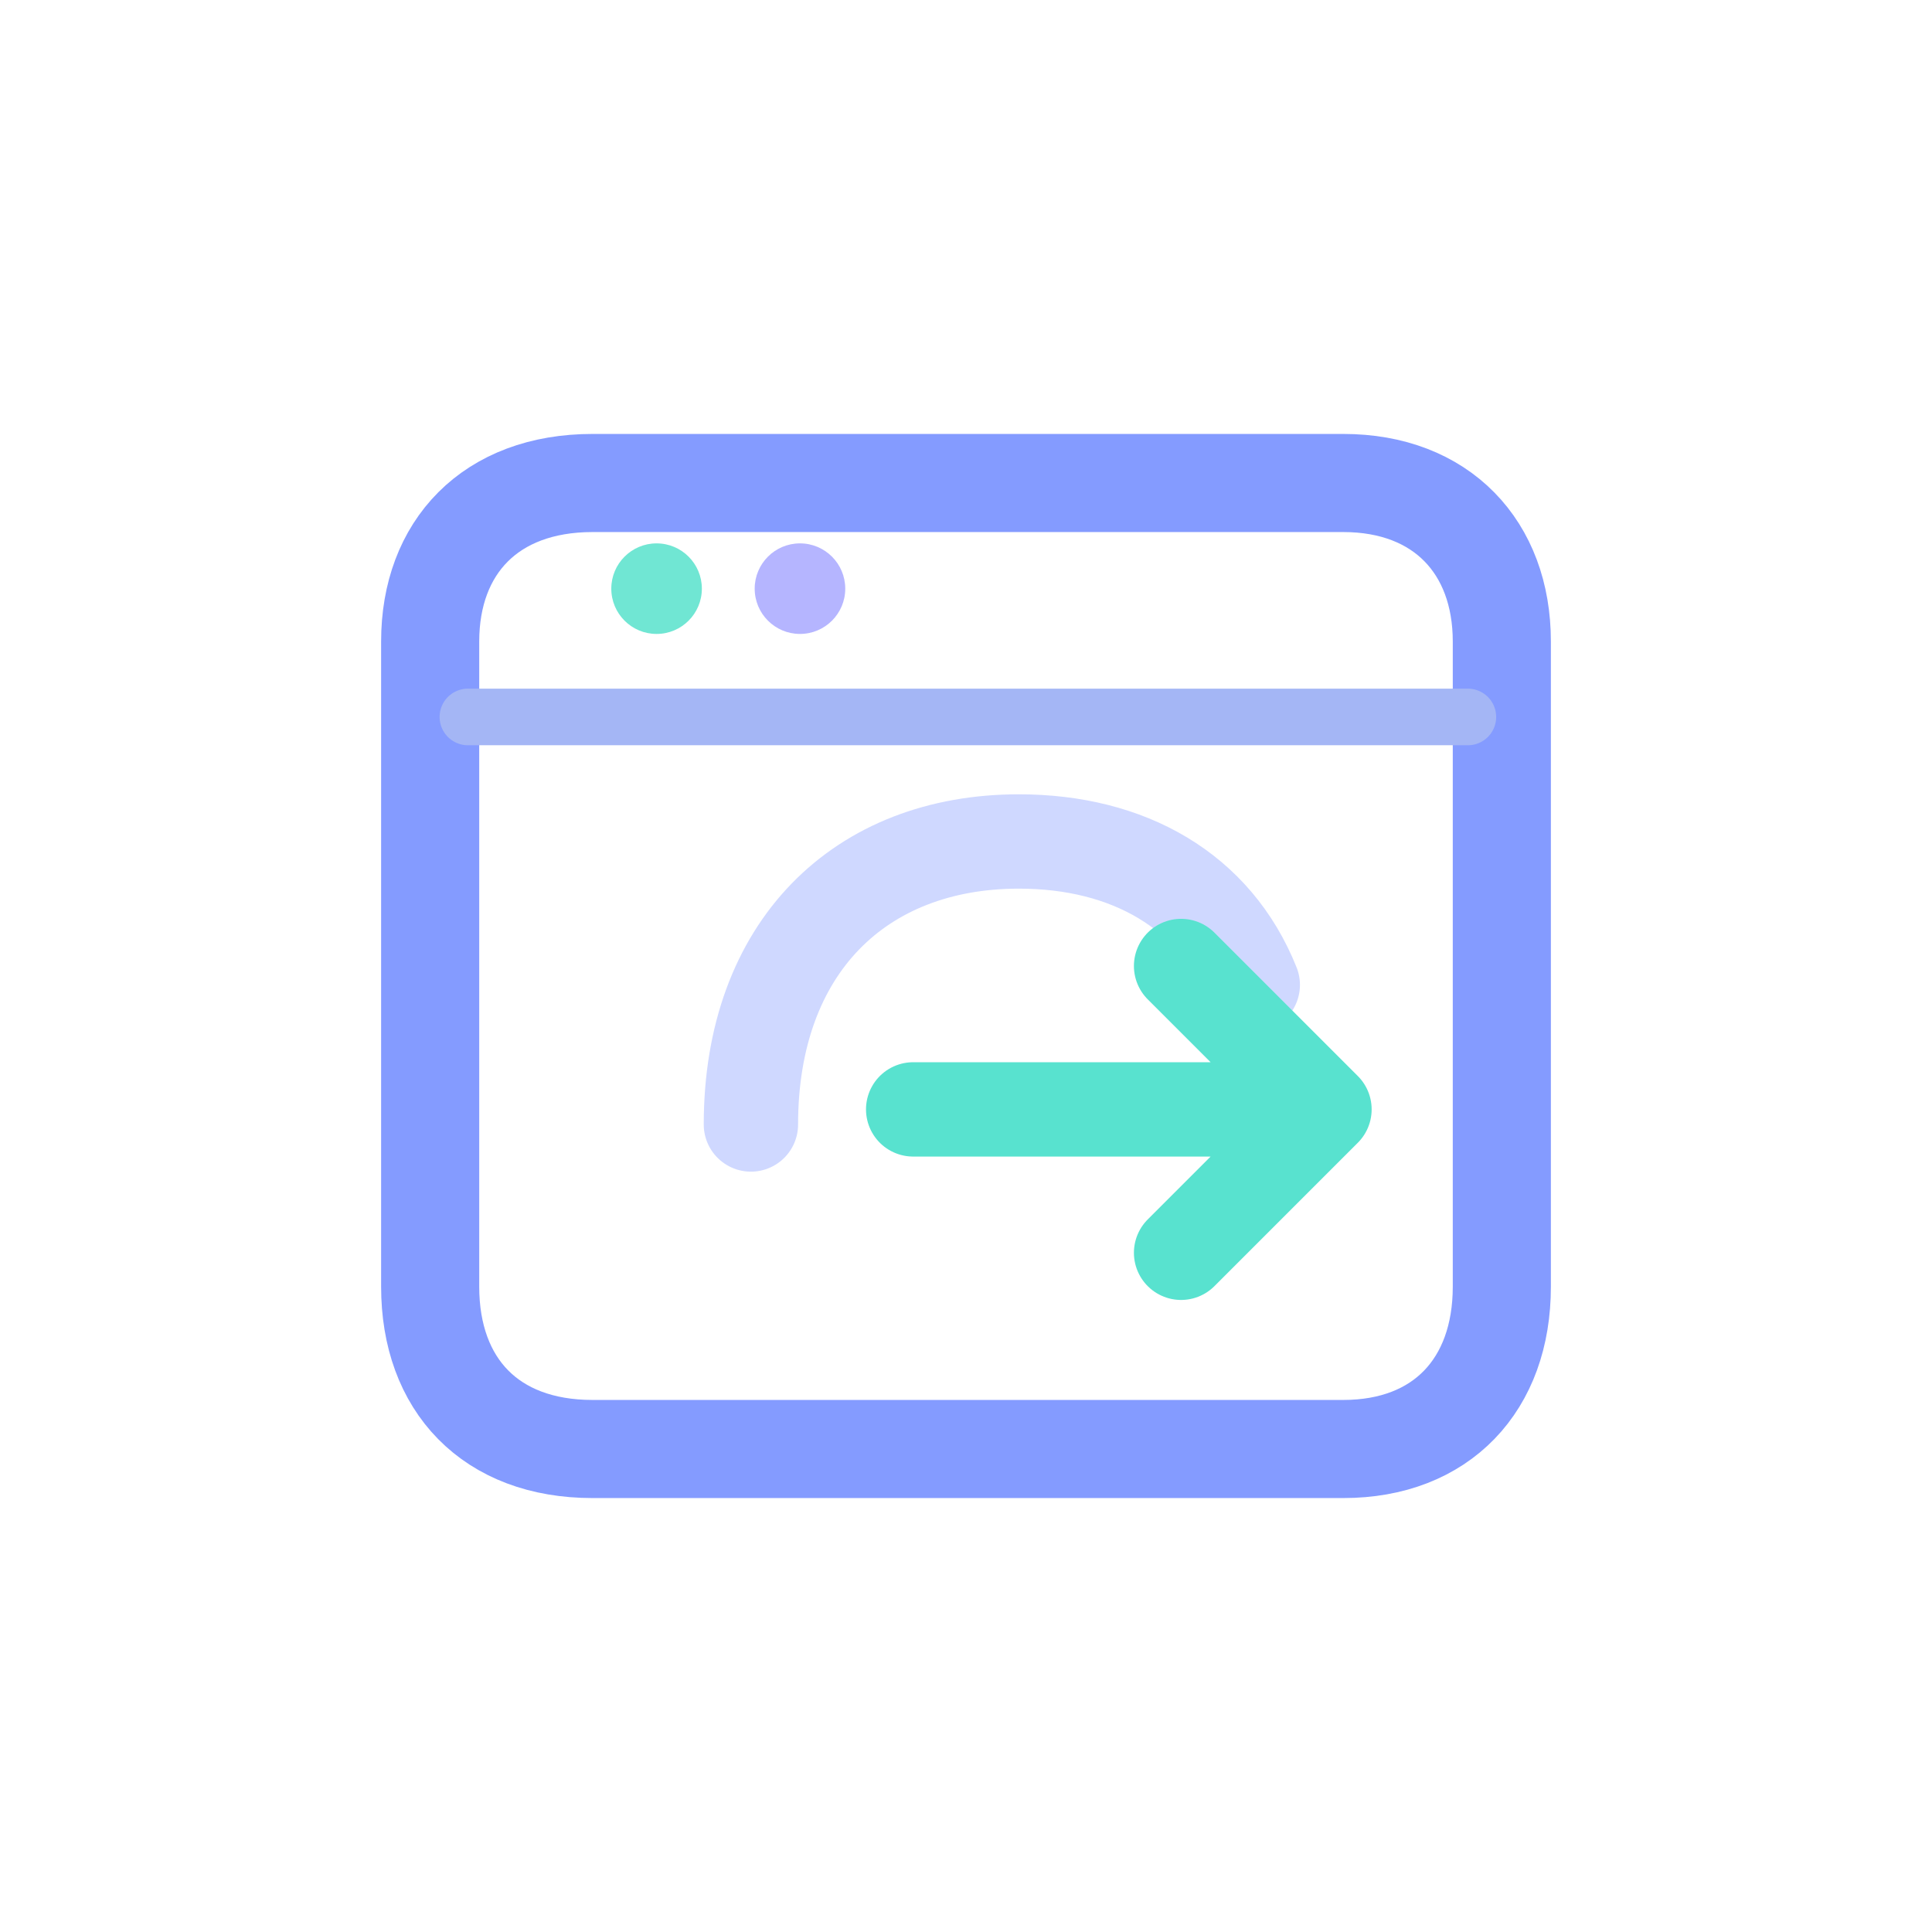
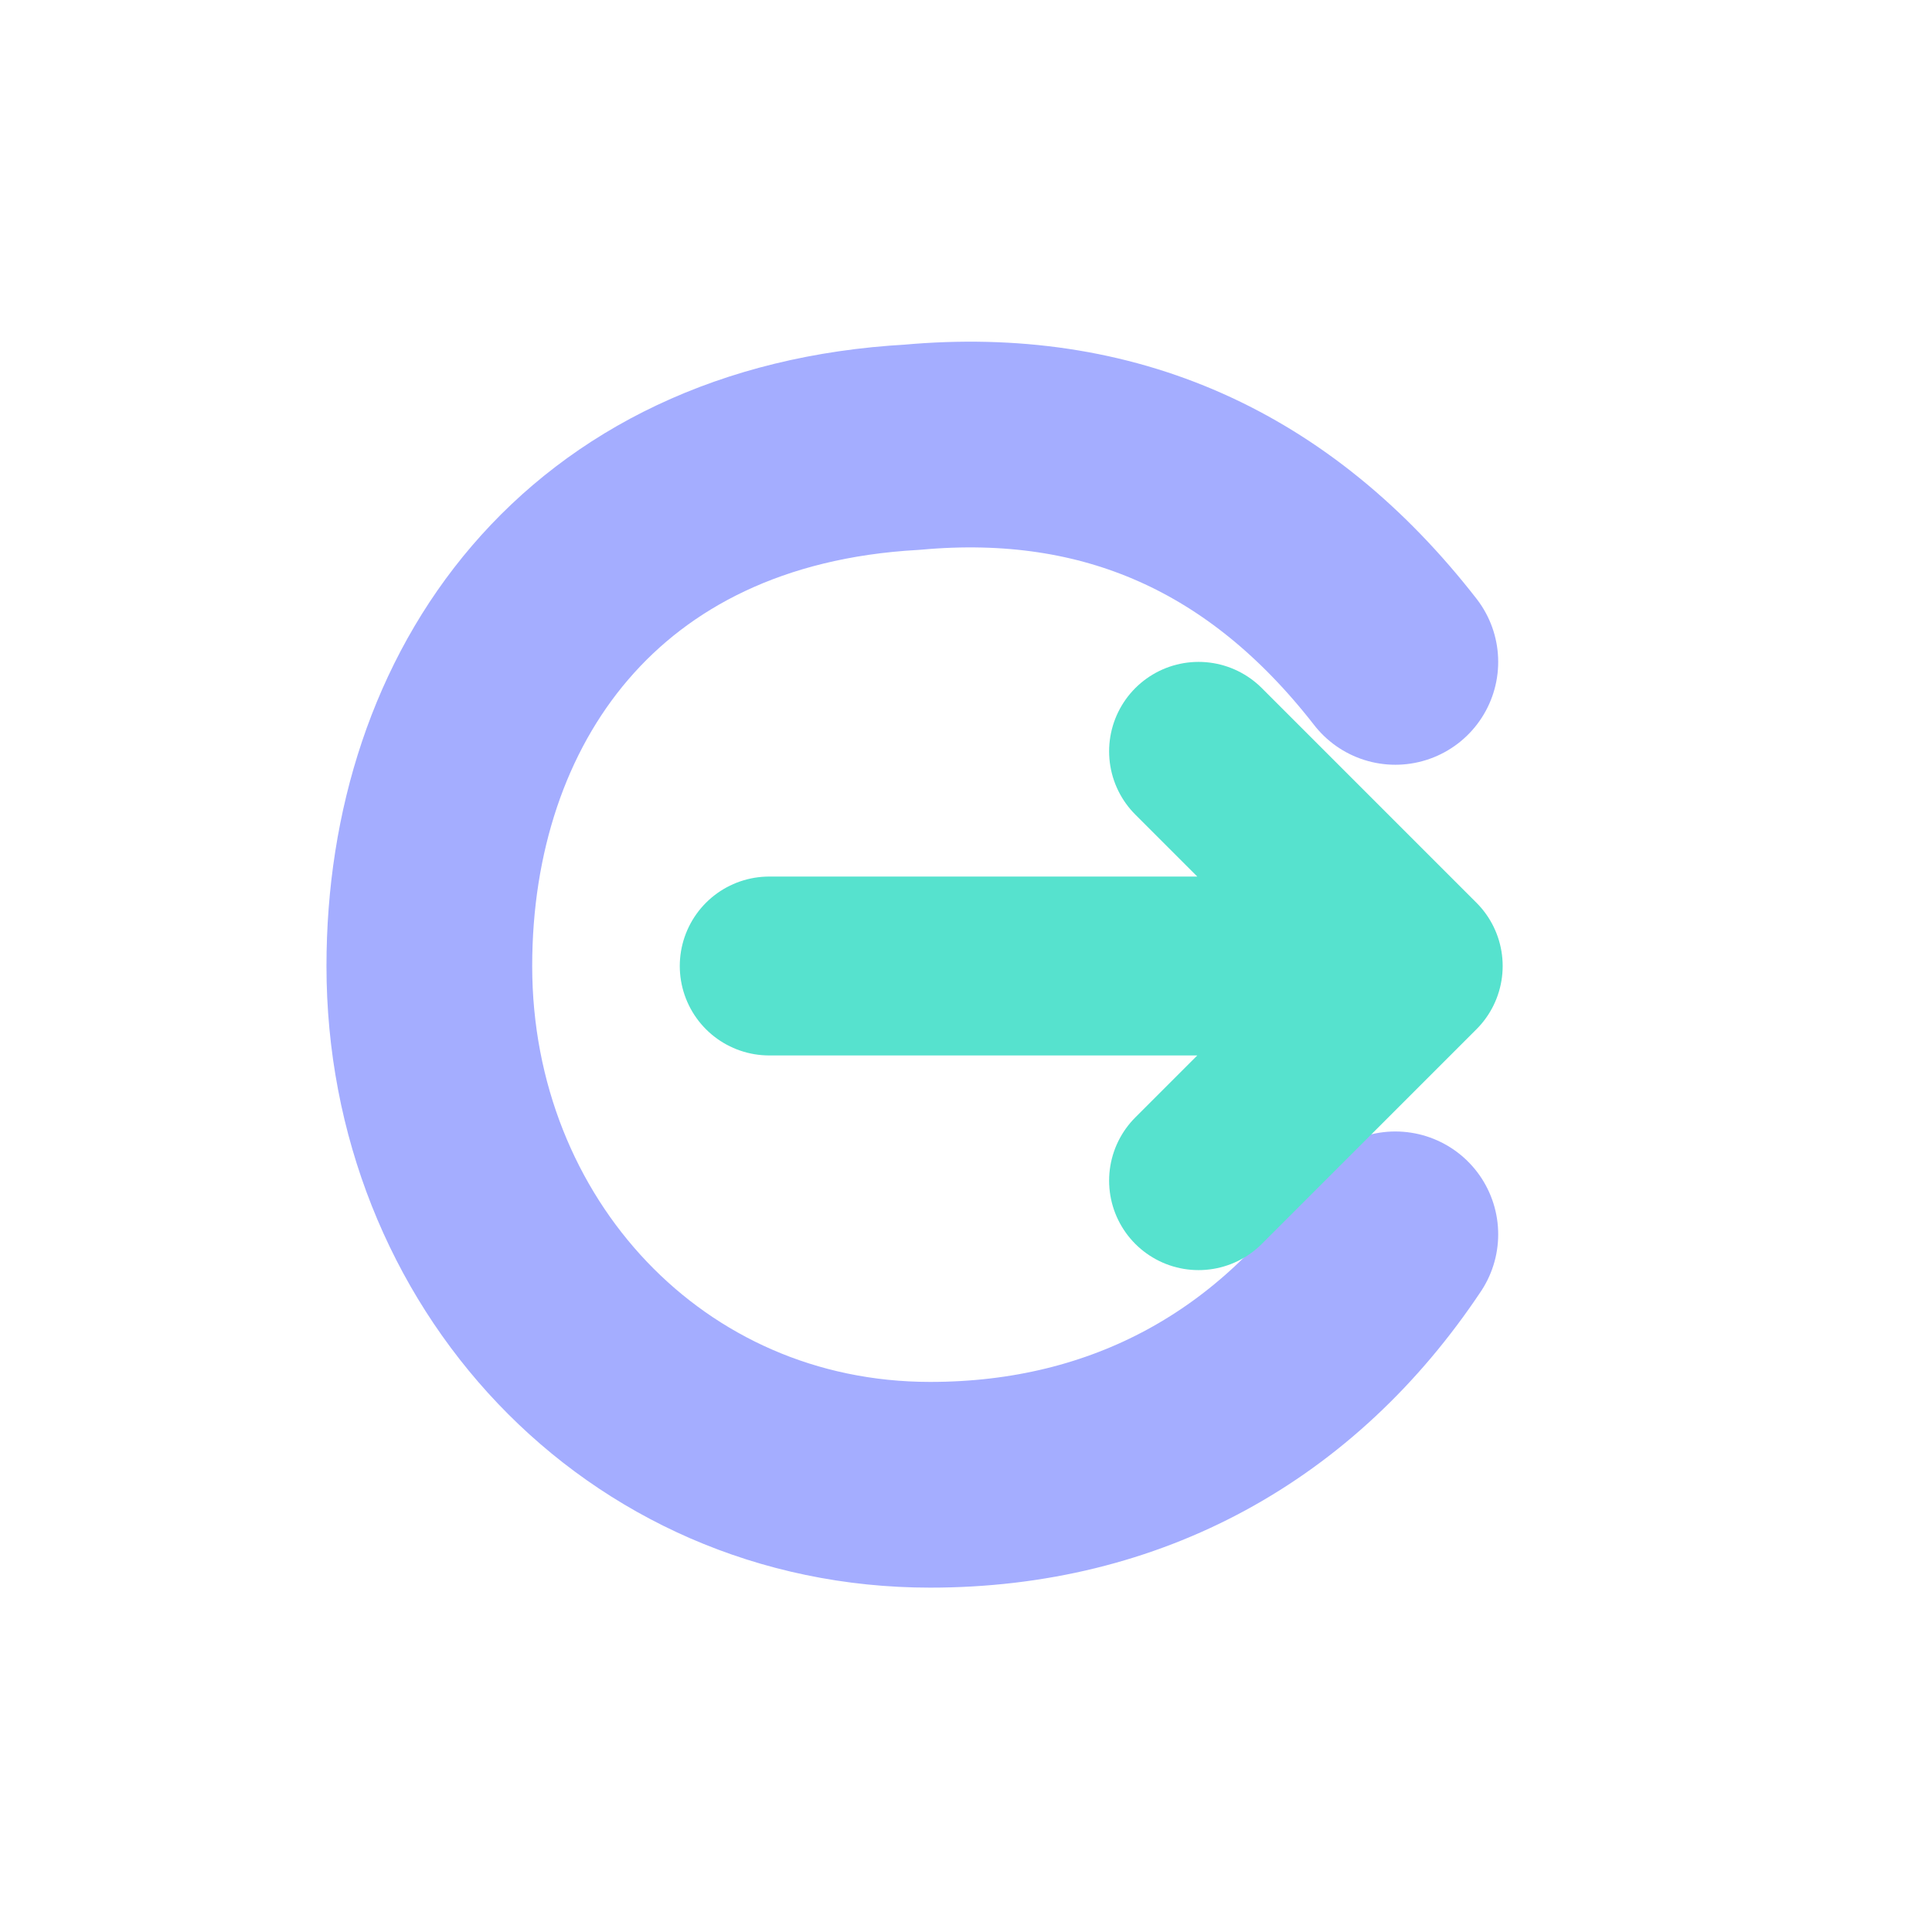
<svg xmlns="http://www.w3.org/2000/svg" viewBox="0 0 512 512" role="img" aria-labelledby="title desc">
-   <path d="M157 128H356C382 128 398 145 398 170V341C398 367 382 384 356 384H157C130 384 114 367 114 341V170C114 145 130 128 157 128Z" fill="none" stroke="#849BFF" stroke-width="26" stroke-linejoin="round" />
-   <path d="M124 190H389" fill="none" stroke="#A4B6F5" stroke-width="15" stroke-linecap="round" />
-   <circle cx="174" cy="156" r="12" fill="#70E6D3" />
-   <circle cx="212" cy="156" r="12" fill="#B5B5FF" />
-   <path d="M199 298C199 251 228 223 270 223C299 223 322 236 332 261" fill="none" stroke="#CFD8FF" stroke-width="25" stroke-linecap="round" />
-   <path d="M242 294H351M313 256L351 294L313 332" fill="none" stroke="#58E2CF" stroke-width="25" stroke-linecap="round" stroke-linejoin="round" />
+   <path d="M78 37 C71 28 62 24 51 25 C33 26 24 39 24 54 C24 70 36 83 52 83 C63 83 72 78 78 69" transform="scale(4.740741)" fill="none" stroke="#A4ADFF" stroke-width="11.5" stroke-linecap="round" stroke-linejoin="round" />
+   <path d="M43 54 H79 M67 42 L79 54 L67 66" transform="scale(4.740741)" fill="none" stroke="#56E2CE" stroke-width="10" stroke-linecap="round" stroke-linejoin="round" />
</svg>
